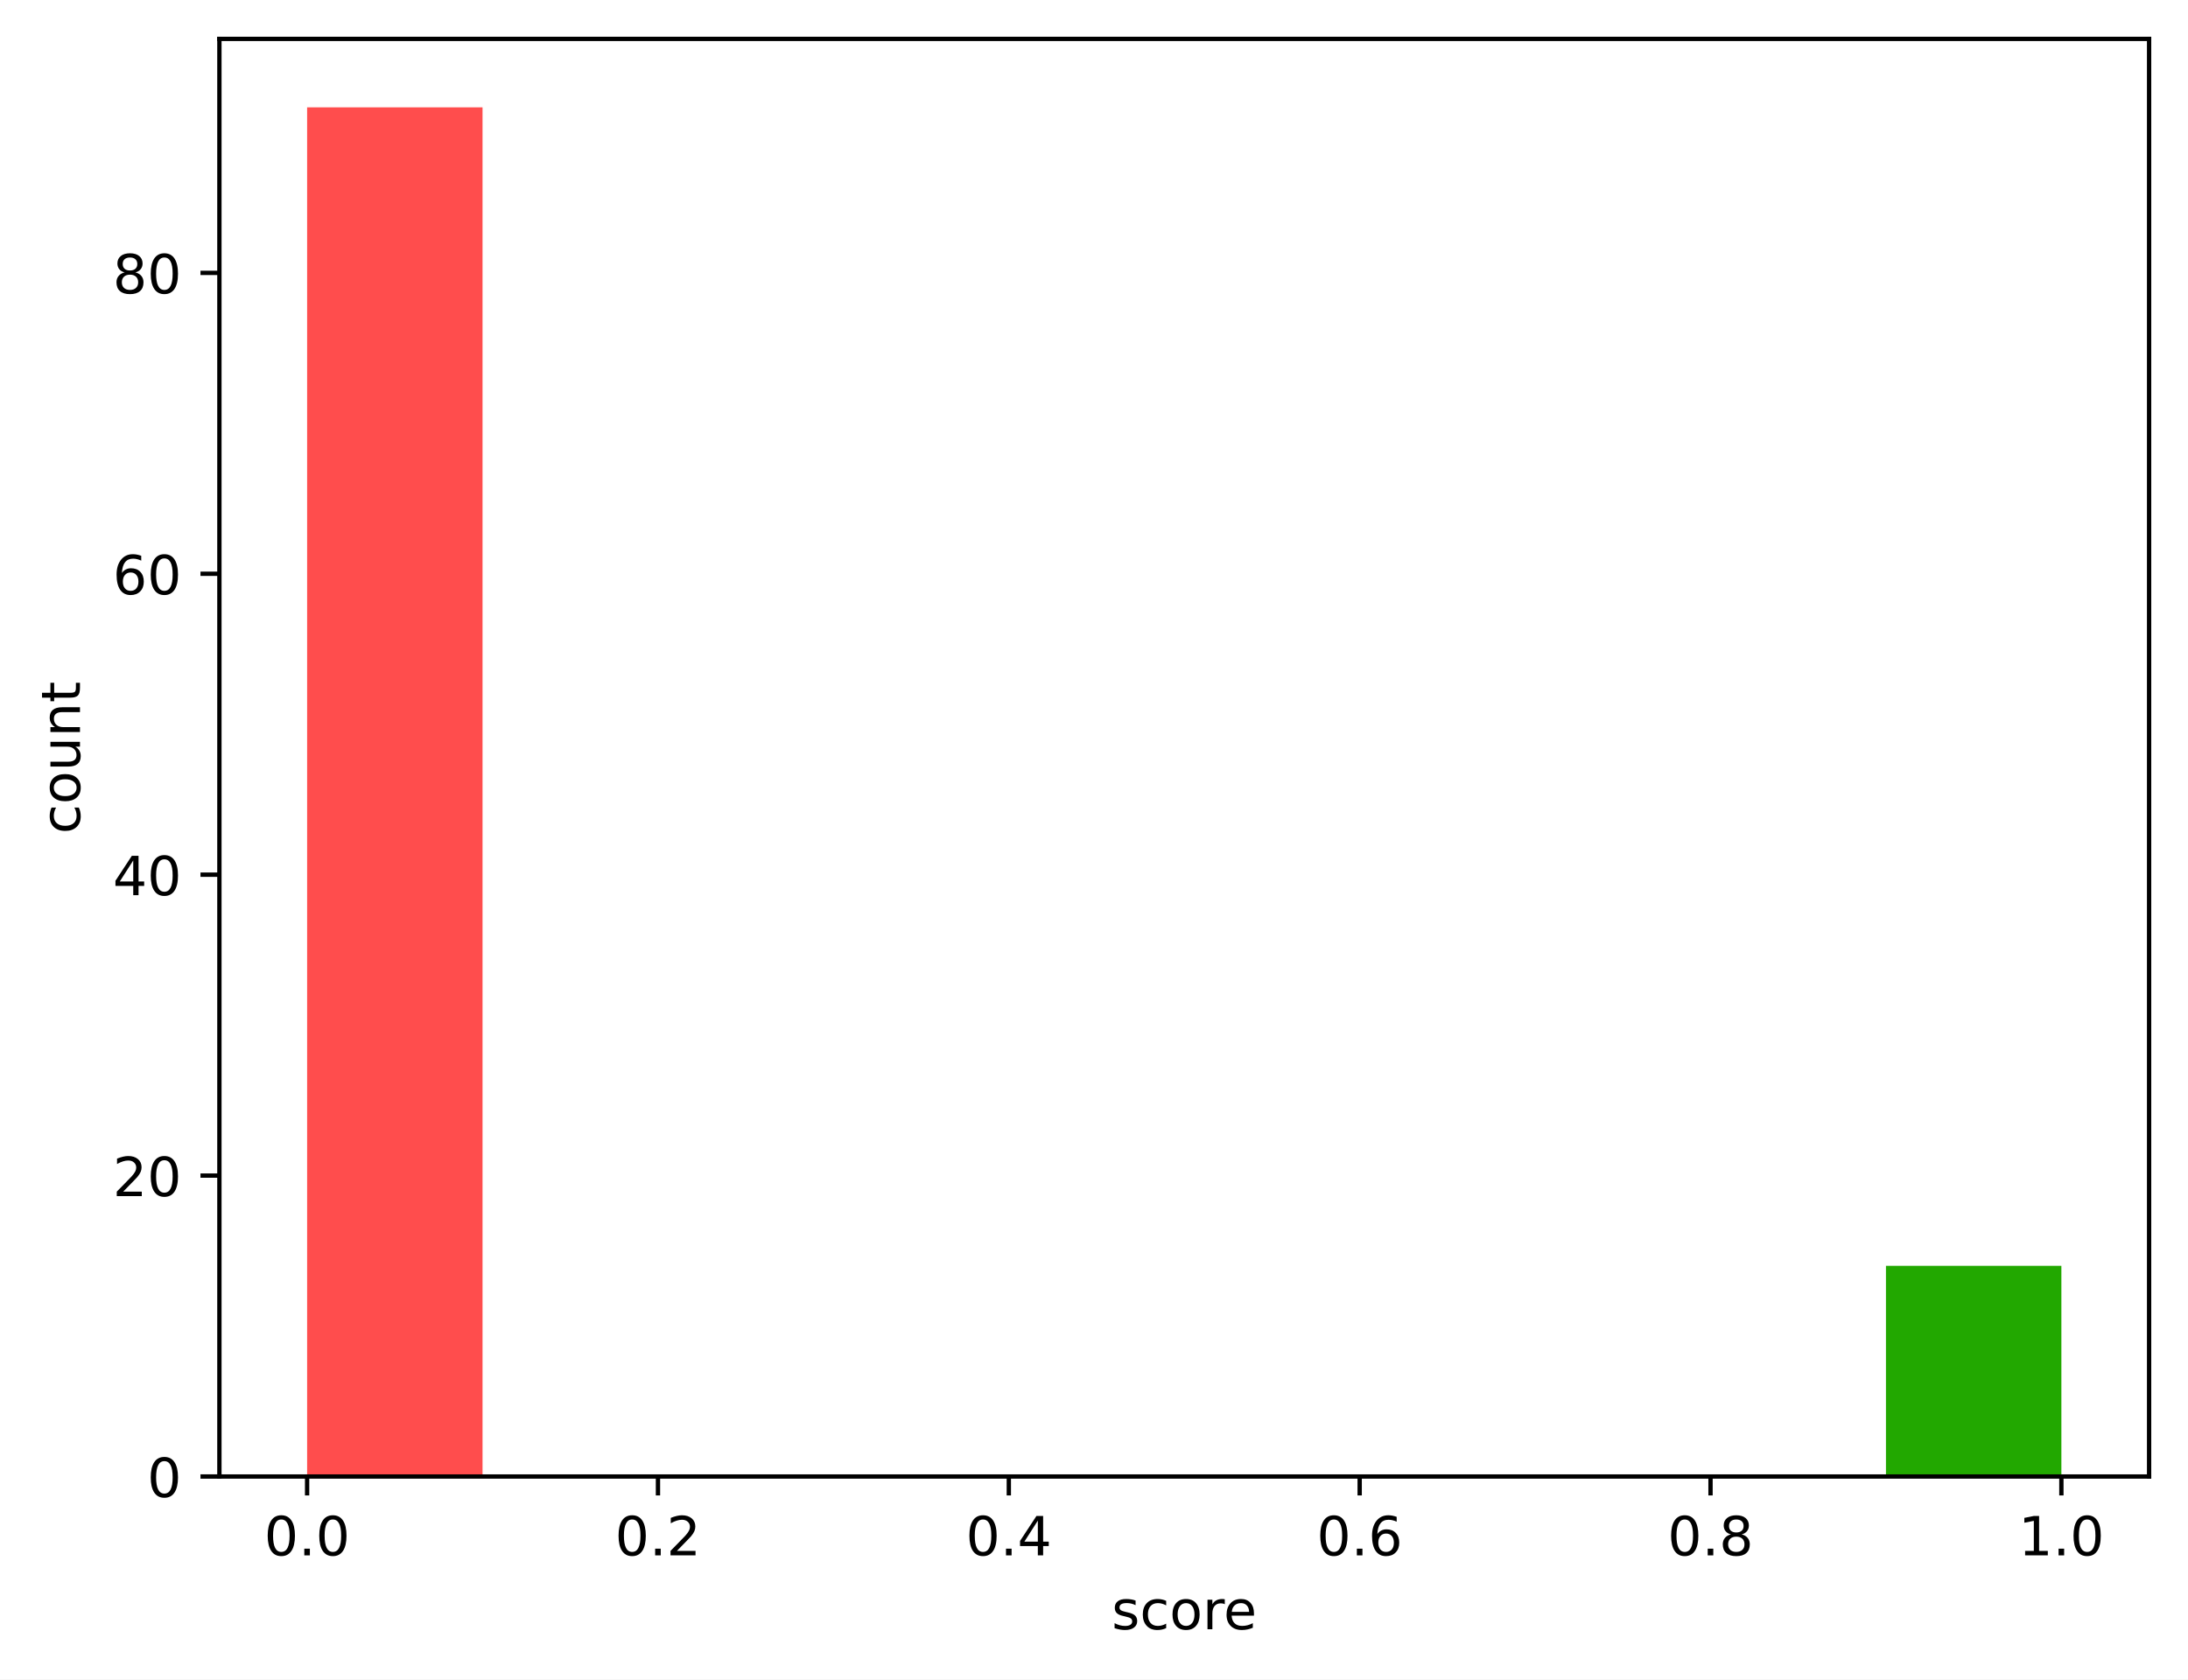
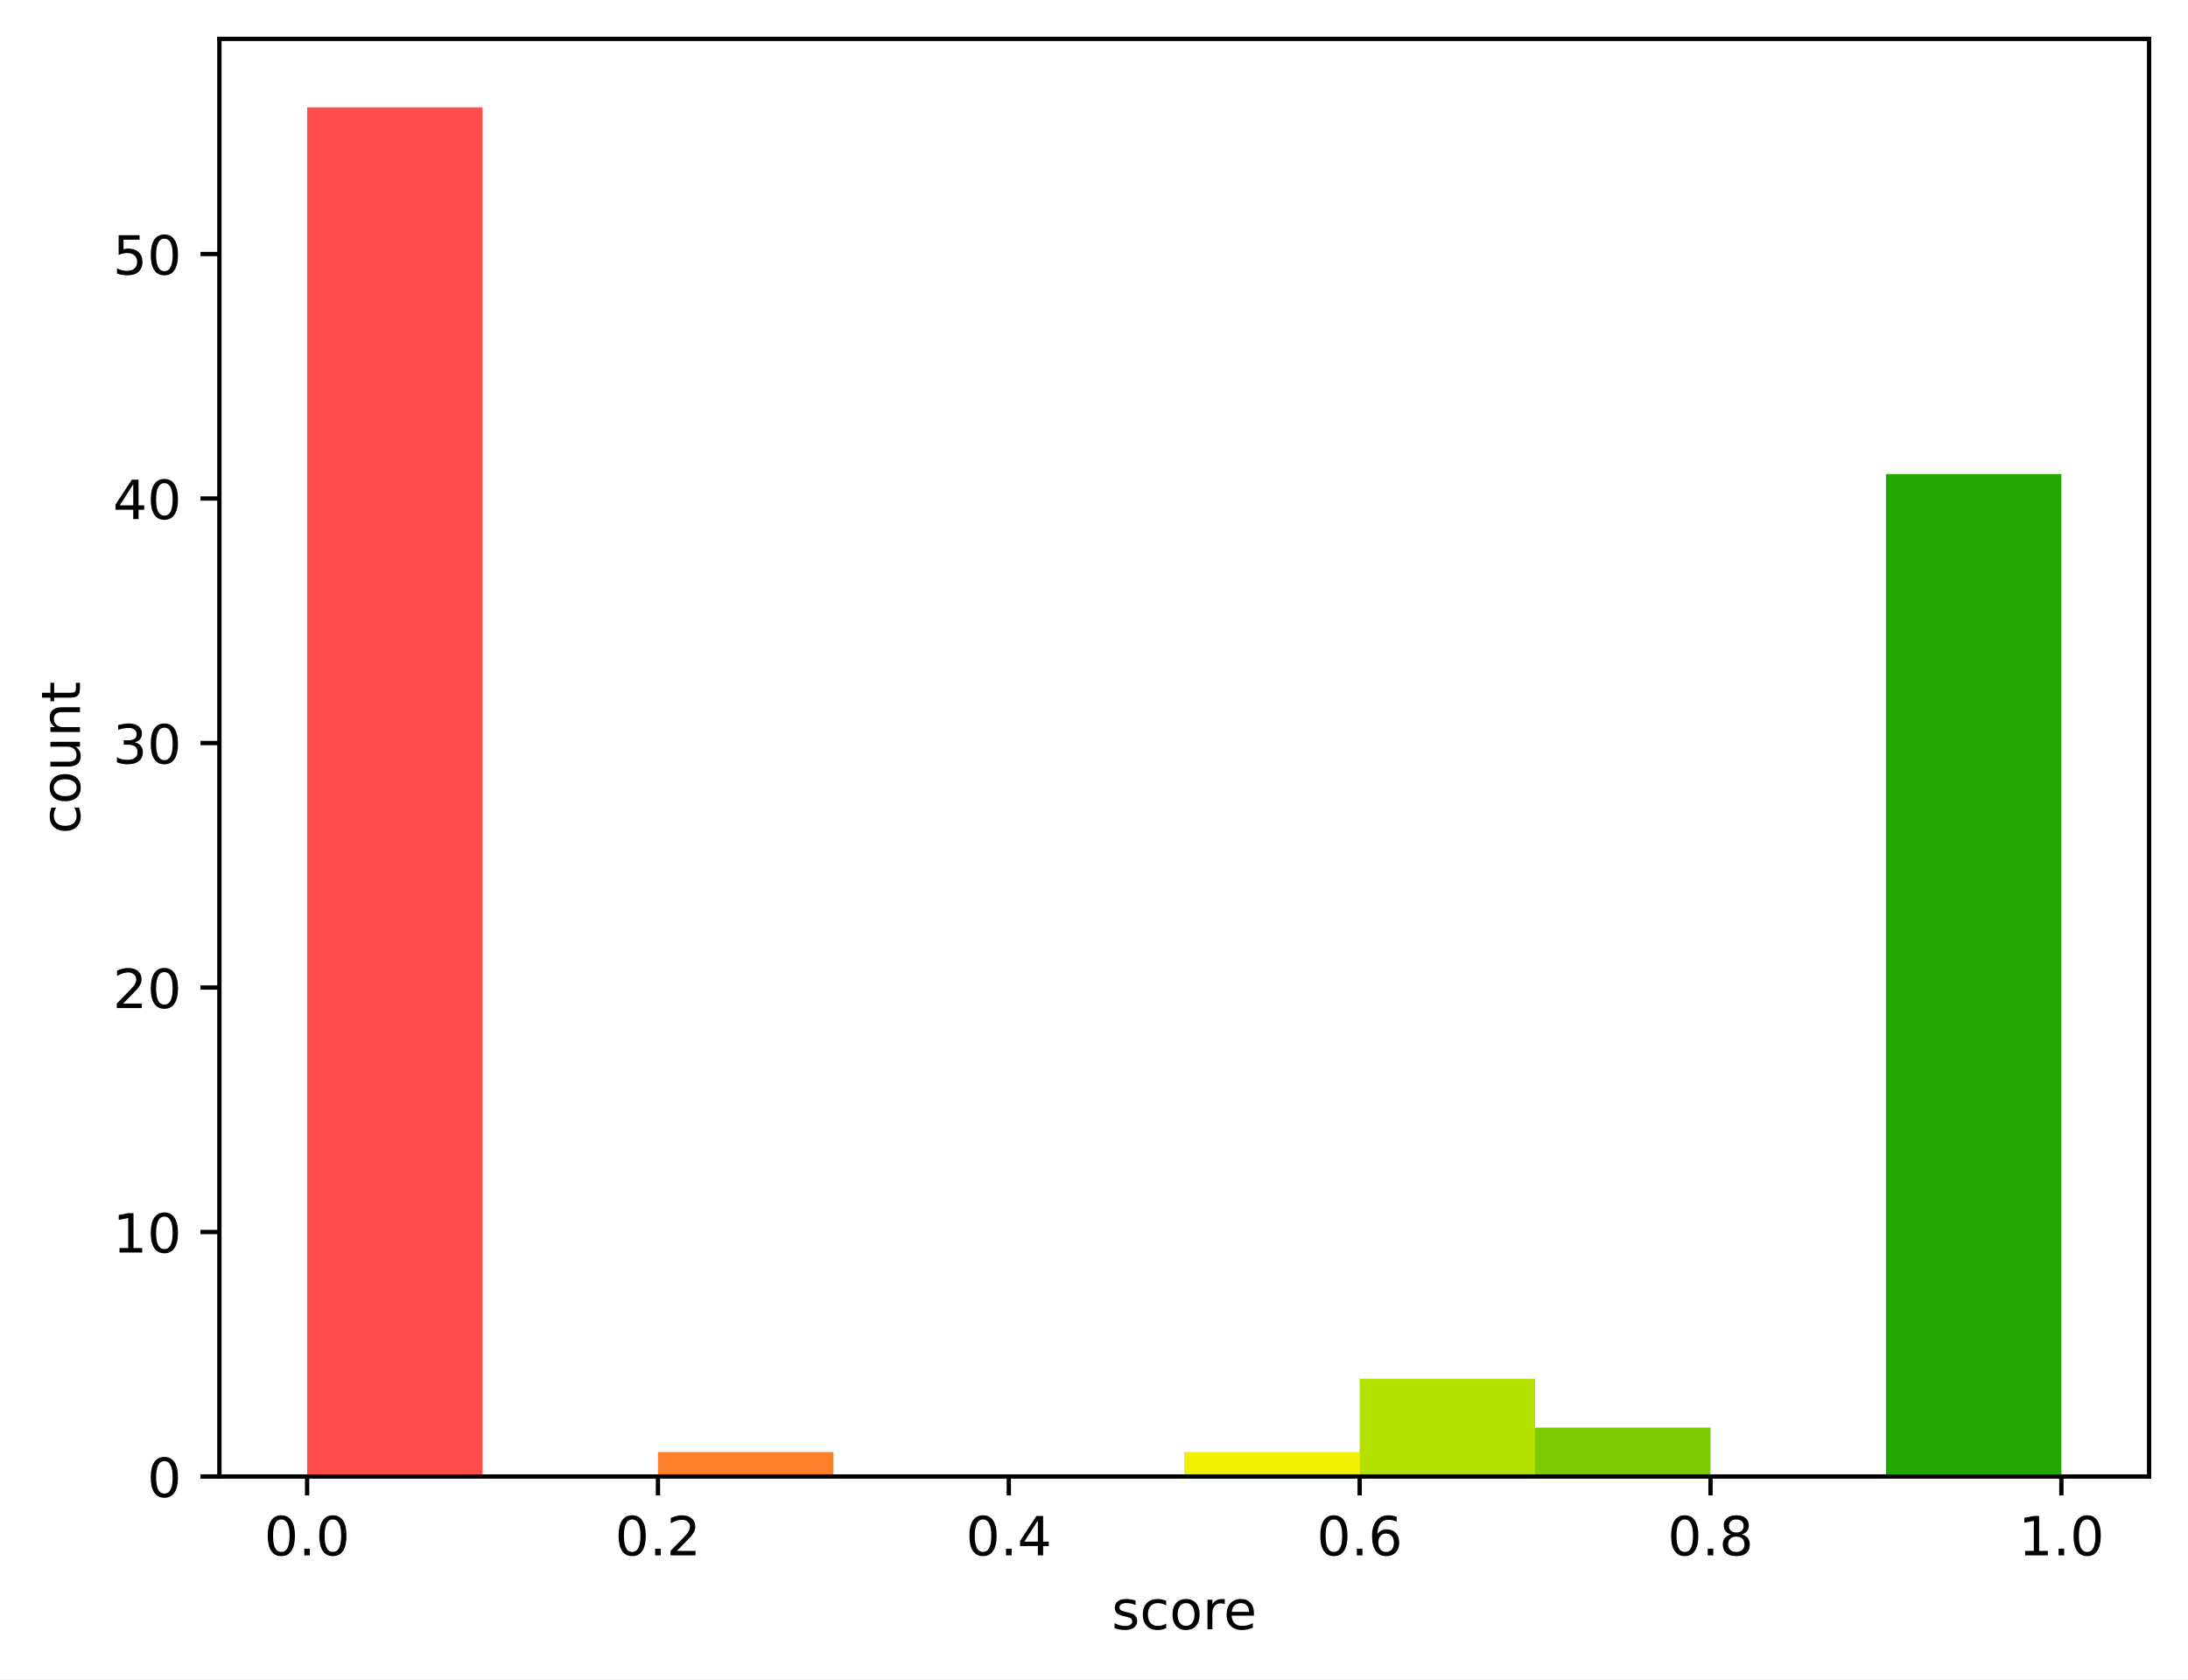
<svg xmlns="http://www.w3.org/2000/svg" xmlns:xlink="http://www.w3.org/1999/xlink" width="404.923pt" height="310.868pt" viewBox="0 0 404.923 310.868" version="1.1">
  <defs>
    <style type="text/css">*{stroke-linejoin: round; stroke-linecap: butt}</style>
  </defs>
  <g id="figure_1">
    <g id="patch_1">
      <path d="M 0 310.868  L 404.923 310.868  L 404.923 0  L 0 0  z " style="fill: #ffffff" />
    </g>
    <g id="axes_1">
      <g id="patch_2">
        <path d="M 40.603 273.312  L 397.723 273.312  L 397.723 7.2  L 40.603 7.2  z " style="fill: #ffffff" />
      </g>
      <g id="patch_3">
-         <path d="M 56.836 273.312  L 89.301 273.312  L 89.301 19.872  L 56.836 19.872  z " clip-path="url(#p4d7d26cb3e)" style="fill: #ff4d4d" />
+         <path d="M 56.836 273.312  L 89.301 273.312  L 89.301 19.872  L 56.836 19.872  z " clip-path="url(#pa8ca728cb8)" style="fill: #ff4d4d" />
      </g>
      <g id="patch_4">
-         <path d="M 89.301 273.312  L 121.767 273.312  L 121.767 273.312  L 89.301 273.312  z " clip-path="url(#p4d7d26cb3e)" style="fill: #ff6038" />
+         <path d="M 89.301 273.312  L 121.767 273.312  L 121.767 273.312  L 89.301 273.312  z " clip-path="url(#pa8ca728cb8)" style="fill: #ff6038" />
      </g>
      <g id="patch_5">
-         <path d="M 121.767 273.312  L 154.232 273.312  L 154.232 273.312  L 121.767 273.312  z " clip-path="url(#p4d7d26cb3e)" style="fill: #ff7e29" />
+         <path d="M 121.767 273.312  L 154.232 273.312  L 154.232 268.786  L 121.767 268.786  z " clip-path="url(#pa8ca728cb8)" style="fill: #ff7e29" />
      </g>
      <g id="patch_6">
-         <path d="M 154.232 273.312  L 186.698 273.312  L 186.698 273.312  L 154.232 273.312  z " clip-path="url(#p4d7d26cb3e)" style="fill: #ffa114" />
+         <path d="M 154.232 273.312  L 186.698 273.312  L 186.698 273.312  L 154.232 273.312  z " clip-path="url(#pa8ca728cb8)" style="fill: #ffa114" />
      </g>
      <g id="patch_7">
-         <path d="M 186.698 273.312  L 219.163 273.312  L 219.163 273.312  L 186.698 273.312  z " clip-path="url(#p4d7d26cb3e)" style="fill: #ffcd05" />
+         <path d="M 186.698 273.312  L 219.163 273.312  L 219.163 273.312  L 186.698 273.312  z " clip-path="url(#pa8ca728cb8)" style="fill: #ffcd05" />
      </g>
      <g id="patch_8">
-         <path d="M 219.163 273.312  L 251.629 273.312  L 251.629 273.312  L 219.163 273.312  z " clip-path="url(#p4d7d26cb3e)" style="fill: #f0f000" />
+         <path d="M 219.163 273.312  L 251.629 273.312  L 251.629 268.786  L 219.163 268.786  z " clip-path="url(#pa8ca728cb8)" style="fill: #f0f000" />
      </g>
      <g id="patch_9">
-         <path d="M 251.629 273.312  L 284.094 273.312  L 284.094 273.312  L 251.629 273.312  z " clip-path="url(#p4d7d26cb3e)" style="fill: #b4e000" />
+         <path d="M 251.629 273.312  L 284.094 273.312  L 284.094 255.209  L 251.629 255.209  z " clip-path="url(#pa8ca728cb8)" style="fill: #b4e000" />
      </g>
      <g id="patch_10">
-         <path d="M 284.094 273.312  L 316.559 273.312  L 316.559 273.312  L 284.094 273.312  z " clip-path="url(#p4d7d26cb3e)" style="fill: #7acc00" />
+         <path d="M 284.094 273.312  L 316.559 273.312  L 316.559 264.261  L 284.094 264.261  z " clip-path="url(#pa8ca728cb8)" style="fill: #7acc00" />
      </g>
      <g id="patch_11">
-         <path d="M 316.559 273.312  L 349.025 273.312  L 349.025 273.312  L 316.559 273.312  z " clip-path="url(#p4d7d26cb3e)" style="fill: #4bbd00" />
+         <path d="M 316.559 273.312  L 349.025 273.312  L 349.025 273.312  L 316.559 273.312  z " clip-path="url(#pa8ca728cb8)" style="fill: #4bbd00" />
      </g>
      <g id="patch_12">
-         <path d="M 349.025 273.312  L 381.49 273.312  L 381.49 234.321  L 349.025 234.321  z " clip-path="url(#p4d7d26cb3e)" style="fill: #22a800" />
+         <path d="M 349.025 273.312  L 381.49 273.312  L 381.49 87.758  L 349.025 87.758  z " clip-path="url(#pa8ca728cb8)" style="fill: #22a800" />
      </g>
      <g id="matplotlib.axis_1">
        <g id="xtick_1">
          <g id="line2d_1">
            <defs>
-               <path id="m181339ca97" d="M 0 0  L 0 3.5  " style="stroke: #000000; stroke-width: 0.8" />
-             </defs>
-             <g>
-               <use xlink:href="#m181339ca97" x="56.836" y="273.312" style="stroke: #000000; stroke-width: 0.8" />
+               <path id="m621961a1e3" d="M 0 0  L 0 3.5  " style="stroke: #000000; stroke-width: 0.8" />
+             </defs>
+             <g>
+               <use xlink:href="#m621961a1e3" x="56.836" y="273.312" style="stroke: #000000; stroke-width: 0.8" />
            </g>
          </g>
          <g id="text_1">
            <g transform="translate(48.88429 287.9104) scale(0.1 -0.1)">
              <defs>
                <path id="DejaVuSans-30" d="M 2034 4250  Q 1547 4250 1301 3770  Q 1056 3291 1056 2328  Q 1056 1369 1301 889  Q 1547 409 2034 409  Q 2525 409 2770 889  Q 3016 1369 3016 2328  Q 3016 3291 2770 3770  Q 2525 4250 2034 4250  z M 2034 4750  Q 2819 4750 3233 4129  Q 3647 3509 3647 2328  Q 3647 1150 3233 529  Q 2819 -91 2034 -91  Q 1250 -91 836 529  Q 422 1150 422 2328  Q 422 3509 836 4129  Q 1250 4750 2034 4750  z " transform="scale(0.015625)" />
                <path id="DejaVuSans-2e" d="M 684 794  L 1344 794  L 1344 0  L 684 0  L 684 794  z " transform="scale(0.015625)" />
              </defs>
              <use xlink:href="#DejaVuSans-30" />
              <use xlink:href="#DejaVuSans-2e" transform="translate(63.62305 0)" />
              <use xlink:href="#DejaVuSans-30" transform="translate(95.41016 0)" />
            </g>
          </g>
        </g>
        <g id="xtick_2">
          <g id="line2d_2">
            <g>
-               <use xlink:href="#m181339ca97" x="121.767" y="273.312" style="stroke: #000000; stroke-width: 0.8" />
+               <use xlink:href="#m621961a1e3" x="121.767" y="273.312" style="stroke: #000000; stroke-width: 0.8" />
            </g>
          </g>
          <g id="text_2">
            <g transform="translate(113.8152 287.9104) scale(0.1 -0.1)">
              <defs>
                <path id="DejaVuSans-32" d="M 1228 531  L 3431 531  L 3431 0  L 469 0  L 469 531  Q 828 903 1448 1529  Q 2069 2156 2228 2338  Q 2531 2678 2651 2914  Q 2772 3150 2772 3378  Q 2772 3750 2511 3984  Q 2250 4219 1831 4219  Q 1534 4219 1204 4116  Q 875 4013 500 3803  L 500 4441  Q 881 4594 1212 4672  Q 1544 4750 1819 4750  Q 2544 4750 2975 4387  Q 3406 4025 3406 3419  Q 3406 3131 3298 2873  Q 3191 2616 2906 2266  Q 2828 2175 2409 1742  Q 1991 1309 1228 531  z " transform="scale(0.015625)" />
              </defs>
              <use xlink:href="#DejaVuSans-30" />
              <use xlink:href="#DejaVuSans-2e" transform="translate(63.62305 0)" />
              <use xlink:href="#DejaVuSans-32" transform="translate(95.41016 0)" />
            </g>
          </g>
        </g>
        <g id="xtick_3">
          <g id="line2d_3">
            <g>
-               <use xlink:href="#m181339ca97" x="186.698" y="273.312" style="stroke: #000000; stroke-width: 0.8" />
+               <use xlink:href="#m621961a1e3" x="186.698" y="273.312" style="stroke: #000000; stroke-width: 0.8" />
            </g>
          </g>
          <g id="text_3">
            <g transform="translate(178.7461 287.9104) scale(0.1 -0.1)">
              <defs>
                <path id="DejaVuSans-34" d="M 2419 4116  L 825 1625  L 2419 1625  L 2419 4116  z M 2253 4666  L 3047 4666  L 3047 1625  L 3713 1625  L 3713 1100  L 3047 1100  L 3047 0  L 2419 0  L 2419 1100  L 313 1100  L 313 1709  L 2253 4666  z " transform="scale(0.015625)" />
              </defs>
              <use xlink:href="#DejaVuSans-30" />
              <use xlink:href="#DejaVuSans-2e" transform="translate(63.62305 0)" />
              <use xlink:href="#DejaVuSans-34" transform="translate(95.41016 0)" />
            </g>
          </g>
        </g>
        <g id="xtick_4">
          <g id="line2d_4">
            <g>
-               <use xlink:href="#m181339ca97" x="251.629" y="273.312" style="stroke: #000000; stroke-width: 0.8" />
+               <use xlink:href="#m621961a1e3" x="251.629" y="273.312" style="stroke: #000000; stroke-width: 0.8" />
            </g>
          </g>
          <g id="text_4">
            <g transform="translate(243.677 287.9104) scale(0.1 -0.1)">
              <defs>
                <path id="DejaVuSans-36" d="M 2113 2584  Q 1688 2584 1439 2293  Q 1191 2003 1191 1497  Q 1191 994 1439 701  Q 1688 409 2113 409  Q 2538 409 2786 701  Q 3034 994 3034 1497  Q 3034 2003 2786 2293  Q 2538 2584 2113 2584  z M 3366 4563  L 3366 3988  Q 3128 4100 2886 4159  Q 2644 4219 2406 4219  Q 1781 4219 1451 3797  Q 1122 3375 1075 2522  Q 1259 2794 1537 2939  Q 1816 3084 2150 3084  Q 2853 3084 3261 2657  Q 3669 2231 3669 1497  Q 3669 778 3244 343  Q 2819 -91 2113 -91  Q 1303 -91 875 529  Q 447 1150 447 2328  Q 447 3434 972 4092  Q 1497 4750 2381 4750  Q 2619 4750 2861 4703  Q 3103 4656 3366 4563  z " transform="scale(0.015625)" />
              </defs>
              <use xlink:href="#DejaVuSans-30" />
              <use xlink:href="#DejaVuSans-2e" transform="translate(63.62305 0)" />
              <use xlink:href="#DejaVuSans-36" transform="translate(95.41016 0)" />
            </g>
          </g>
        </g>
        <g id="xtick_5">
          <g id="line2d_5">
            <g>
-               <use xlink:href="#m181339ca97" x="316.559" y="273.312" style="stroke: #000000; stroke-width: 0.8" />
+               <use xlink:href="#m621961a1e3" x="316.559" y="273.312" style="stroke: #000000; stroke-width: 0.8" />
            </g>
          </g>
          <g id="text_5">
            <g transform="translate(308.6079 287.9104) scale(0.1 -0.1)">
              <defs>
                <path id="DejaVuSans-38" d="M 2034 2216  Q 1584 2216 1326 1975  Q 1069 1734 1069 1313  Q 1069 891 1326 650  Q 1584 409 2034 409  Q 2484 409 2743 651  Q 3003 894 3003 1313  Q 3003 1734 2745 1975  Q 2488 2216 2034 2216  z M 1403 2484  Q 997 2584 770 2862  Q 544 3141 544 3541  Q 544 4100 942 4425  Q 1341 4750 2034 4750  Q 2731 4750 3128 4425  Q 3525 4100 3525 3541  Q 3525 3141 3298 2862  Q 3072 2584 2669 2484  Q 3125 2378 3379 2068  Q 3634 1759 3634 1313  Q 3634 634 3220 271  Q 2806 -91 2034 -91  Q 1263 -91 848 271  Q 434 634 434 1313  Q 434 1759 690 2068  Q 947 2378 1403 2484  z M 1172 3481  Q 1172 3119 1398 2916  Q 1625 2713 2034 2713  Q 2441 2713 2670 2916  Q 2900 3119 2900 3481  Q 2900 3844 2670 4047  Q 2441 4250 2034 4250  Q 1625 4250 1398 4047  Q 1172 3844 1172 3481  z " transform="scale(0.015625)" />
              </defs>
              <use xlink:href="#DejaVuSans-30" />
              <use xlink:href="#DejaVuSans-2e" transform="translate(63.62305 0)" />
              <use xlink:href="#DejaVuSans-38" transform="translate(95.41016 0)" />
            </g>
          </g>
        </g>
        <g id="xtick_6">
          <g id="line2d_6">
            <g>
-               <use xlink:href="#m181339ca97" x="381.49" y="273.312" style="stroke: #000000; stroke-width: 0.8" />
+               <use xlink:href="#m621961a1e3" x="381.49" y="273.312" style="stroke: #000000; stroke-width: 0.8" />
            </g>
          </g>
          <g id="text_6">
            <g transform="translate(373.5388 287.9104) scale(0.1 -0.1)">
              <defs>
                <path id="DejaVuSans-31" d="M 794 531  L 1825 531  L 1825 4091  L 703 3866  L 703 4441  L 1819 4666  L 2450 4666  L 2450 531  L 3481 531  L 3481 0  L 794 0  L 794 531  z " transform="scale(0.015625)" />
              </defs>
              <use xlink:href="#DejaVuSans-31" />
              <use xlink:href="#DejaVuSans-2e" transform="translate(63.62305 0)" />
              <use xlink:href="#DejaVuSans-30" transform="translate(95.41016 0)" />
            </g>
          </g>
        </g>
        <g id="text_7">
          <g transform="translate(205.7303 301.5886) scale(0.1 -0.1)">
            <defs>
              <path id="DejaVuSans-73" d="M 2834 3397  L 2834 2853  Q 2591 2978 2328 3040  Q 2066 3103 1784 3103  Q 1356 3103 1142 2972  Q 928 2841 928 2578  Q 928 2378 1081 2264  Q 1234 2150 1697 2047  L 1894 2003  Q 2506 1872 2764 1633  Q 3022 1394 3022 966  Q 3022 478 2636 193  Q 2250 -91 1575 -91  Q 1294 -91 989 -36  Q 684 19 347 128  L 347 722  Q 666 556 975 473  Q 1284 391 1588 391  Q 1994 391 2212 530  Q 2431 669 2431 922  Q 2431 1156 2273 1281  Q 2116 1406 1581 1522  L 1381 1569  Q 847 1681 609 1914  Q 372 2147 372 2553  Q 372 3047 722 3315  Q 1072 3584 1716 3584  Q 2034 3584 2315 3537  Q 2597 3491 2834 3397  z " transform="scale(0.015625)" />
              <path id="DejaVuSans-63" d="M 3122 3366  L 3122 2828  Q 2878 2963 2633 3030  Q 2388 3097 2138 3097  Q 1578 3097 1268 2742  Q 959 2388 959 1747  Q 959 1106 1268 751  Q 1578 397 2138 397  Q 2388 397 2633 464  Q 2878 531 3122 666  L 3122 134  Q 2881 22 2623 -34  Q 2366 -91 2075 -91  Q 1284 -91 818 406  Q 353 903 353 1747  Q 353 2603 823 3093  Q 1294 3584 2113 3584  Q 2378 3584 2631 3529  Q 2884 3475 3122 3366  z " transform="scale(0.015625)" />
              <path id="DejaVuSans-6f" d="M 1959 3097  Q 1497 3097 1228 2736  Q 959 2375 959 1747  Q 959 1119 1226 758  Q 1494 397 1959 397  Q 2419 397 2687 759  Q 2956 1122 2956 1747  Q 2956 2369 2687 2733  Q 2419 3097 1959 3097  z M 1959 3584  Q 2709 3584 3137 3096  Q 3566 2609 3566 1747  Q 3566 888 3137 398  Q 2709 -91 1959 -91  Q 1206 -91 779 398  Q 353 888 353 1747  Q 353 2609 779 3096  Q 1206 3584 1959 3584  z " transform="scale(0.015625)" />
              <path id="DejaVuSans-72" d="M 2631 2963  Q 2534 3019 2420 3045  Q 2306 3072 2169 3072  Q 1681 3072 1420 2755  Q 1159 2438 1159 1844  L 1159 0  L 581 0  L 581 3500  L 1159 3500  L 1159 2956  Q 1341 3275 1631 3429  Q 1922 3584 2338 3584  Q 2397 3584 2469 3576  Q 2541 3569 2628 3553  L 2631 2963  z " transform="scale(0.015625)" />
              <path id="DejaVuSans-65" d="M 3597 1894  L 3597 1613  L 953 1613  Q 991 1019 1311 708  Q 1631 397 2203 397  Q 2534 397 2845 478  Q 3156 559 3463 722  L 3463 178  Q 3153 47 2828 -22  Q 2503 -91 2169 -91  Q 1331 -91 842 396  Q 353 884 353 1716  Q 353 2575 817 3079  Q 1281 3584 2069 3584  Q 2775 3584 3186 3129  Q 3597 2675 3597 1894  z M 3022 2063  Q 3016 2534 2758 2815  Q 2500 3097 2075 3097  Q 1594 3097 1305 2825  Q 1016 2553 972 2059  L 3022 2063  z " transform="scale(0.015625)" />
            </defs>
            <use xlink:href="#DejaVuSans-73" />
            <use xlink:href="#DejaVuSans-63" transform="translate(52.09961 0)" />
            <use xlink:href="#DejaVuSans-6f" transform="translate(107.0801 0)" />
            <use xlink:href="#DejaVuSans-72" transform="translate(168.2617 0)" />
            <use xlink:href="#DejaVuSans-65" transform="translate(207.125 0)" />
          </g>
        </g>
      </g>
      <g id="matplotlib.axis_2">
        <g id="ytick_1">
          <g id="line2d_7">
            <defs>
-               <path id="m971f19d036" d="M 0 0  L -3.5 0  " style="stroke: #000000; stroke-width: 0.8" />
-             </defs>
-             <g>
-               <use xlink:href="#m971f19d036" x="40.603" y="273.312" style="stroke: #000000; stroke-width: 0.8" />
+               <path id="m6ca55456c2" d="M 0 0  L -3.5 0  " style="stroke: #000000; stroke-width: 0.8" />
+             </defs>
+             <g>
+               <use xlink:href="#m6ca55456c2" x="40.603" y="273.312" style="stroke: #000000; stroke-width: 0.8" />
            </g>
          </g>
          <g id="text_8">
            <g transform="translate(27.24063 277.1112) scale(0.1 -0.1)">
              <use xlink:href="#DejaVuSans-30" />
            </g>
          </g>
        </g>
        <g id="ytick_2">
          <g id="line2d_8">
            <g>
-               <use xlink:href="#m971f19d036" x="40.603" y="217.611" style="stroke: #000000; stroke-width: 0.8" />
+               <use xlink:href="#m6ca55456c2" x="40.603" y="228.055" style="stroke: #000000; stroke-width: 0.8" />
            </g>
          </g>
          <g id="text_9">
-             <g transform="translate(20.87813 221.4101) scale(0.1 -0.1)">
-               <use xlink:href="#DejaVuSans-32" />
+             <g transform="translate(20.87813 231.8541) scale(0.1 -0.1)">
+               <use xlink:href="#DejaVuSans-31" />
              <use xlink:href="#DejaVuSans-30" transform="translate(63.62305 0)" />
            </g>
          </g>
        </g>
        <g id="ytick_3">
          <g id="line2d_9">
            <g>
-               <use xlink:href="#m971f19d036" x="40.603" y="161.91" style="stroke: #000000; stroke-width: 0.8" />
+               <use xlink:href="#m6ca55456c2" x="40.603" y="182.798" style="stroke: #000000; stroke-width: 0.8" />
            </g>
          </g>
          <g id="text_10">
-             <g transform="translate(20.87813 165.709) scale(0.1 -0.1)">
-               <use xlink:href="#DejaVuSans-34" />
+             <g transform="translate(20.87813 186.5969) scale(0.1 -0.1)">
+               <use xlink:href="#DejaVuSans-32" />
              <use xlink:href="#DejaVuSans-30" transform="translate(63.62305 0)" />
            </g>
          </g>
        </g>
        <g id="ytick_4">
          <g id="line2d_10">
            <g>
-               <use xlink:href="#m971f19d036" x="40.603" y="106.209" style="stroke: #000000; stroke-width: 0.8" />
+               <use xlink:href="#m6ca55456c2" x="40.603" y="137.541" style="stroke: #000000; stroke-width: 0.8" />
            </g>
          </g>
          <g id="text_11">
-             <g transform="translate(20.87813 110.0079) scale(0.1 -0.1)">
-               <use xlink:href="#DejaVuSans-36" />
+             <g transform="translate(20.87813 141.3398) scale(0.1 -0.1)">
+               <defs>
+                 <path id="DejaVuSans-33" d="M 2597 2516  Q 3050 2419 3304 2112  Q 3559 1806 3559 1356  Q 3559 666 3084 287  Q 2609 -91 1734 -91  Q 1441 -91 1130 -33  Q 819 25 488 141  L 488 750  Q 750 597 1062 519  Q 1375 441 1716 441  Q 2309 441 2620 675  Q 2931 909 2931 1356  Q 2931 1769 2642 2001  Q 2353 2234 1838 2234  L 1294 2234  L 1294 2753  L 1863 2753  Q 2328 2753 2575 2939  Q 2822 3125 2822 3475  Q 2822 3834 2567 4026  Q 2313 4219 1838 4219  Q 1578 4219 1281 4162  Q 984 4106 628 3988  L 628 4550  Q 988 4650 1302 4700  Q 1616 4750 1894 4750  Q 2613 4750 3031 4423  Q 3450 4097 3450 3541  Q 3450 3153 3228 2886  Q 3006 2619 2597 2516  z " transform="scale(0.015625)" />
+               </defs>
+               <use xlink:href="#DejaVuSans-33" />
              <use xlink:href="#DejaVuSans-30" transform="translate(63.62305 0)" />
            </g>
          </g>
        </g>
        <g id="ytick_5">
          <g id="line2d_11">
            <g>
-               <use xlink:href="#m971f19d036" x="40.603" y="50.508" style="stroke: #000000; stroke-width: 0.8" />
+               <use xlink:href="#m6ca55456c2" x="40.603" y="92.283" style="stroke: #000000; stroke-width: 0.8" />
            </g>
          </g>
          <g id="text_12">
-             <g transform="translate(20.87813 54.30682) scale(0.1 -0.1)">
-               <use xlink:href="#DejaVuSans-38" />
-               <use xlink:href="#DejaVuSans-30" transform="translate(63.62305 0)" />
-             </g>
-           </g>
-         </g>
-         <g id="text_13">
+             <g transform="translate(20.87813 96.08265) scale(0.1 -0.1)">
+               <use xlink:href="#DejaVuSans-34" />
+               <use xlink:href="#DejaVuSans-30" transform="translate(63.62305 0)" />
+             </g>
+           </g>
+         </g>
+         <g id="ytick_6">
+           <g id="line2d_12">
+             <g>
+               <use xlink:href="#m6ca55456c2" x="40.603" y="47.026" style="stroke: #000000; stroke-width: 0.8" />
+             </g>
+           </g>
+           <g id="text_13">
+             <g transform="translate(20.87813 50.8255) scale(0.1 -0.1)">
+               <defs>
+                 <path id="DejaVuSans-35" d="M 691 4666  L 3169 4666  L 3169 4134  L 1269 4134  L 1269 2991  Q 1406 3038 1543 3061  Q 1681 3084 1819 3084  Q 2600 3084 3056 2656  Q 3513 2228 3513 1497  Q 3513 744 3044 326  Q 2575 -91 1722 -91  Q 1428 -91 1123 -41  Q 819 9 494 109  L 494 744  Q 775 591 1075 516  Q 1375 441 1709 441  Q 2250 441 2565 725  Q 2881 1009 2881 1497  Q 2881 1984 2565 2268  Q 2250 2553 1709 2553  Q 1456 2553 1204 2497  Q 953 2441 691 2322  L 691 4666  z " transform="scale(0.015625)" />
+               </defs>
+               <use xlink:href="#DejaVuSans-35" />
+               <use xlink:href="#DejaVuSans-30" transform="translate(63.62305 0)" />
+             </g>
+           </g>
+         </g>
+         <g id="text_14">
          <g transform="translate(14.79844 154.3622) rotate(-90) scale(0.1 -0.1)">
            <defs>
              <path id="DejaVuSans-75" d="M 544 1381  L 544 3500  L 1119 3500  L 1119 1403  Q 1119 906 1312 657  Q 1506 409 1894 409  Q 2359 409 2629 706  Q 2900 1003 2900 1516  L 2900 3500  L 3475 3500  L 3475 0  L 2900 0  L 2900 538  Q 2691 219 2414 64  Q 2138 -91 1772 -91  Q 1169 -91 856 284  Q 544 659 544 1381  z M 1991 3584  L 1991 3584  z " transform="scale(0.015625)" />
              <path id="DejaVuSans-6e" d="M 3513 2113  L 3513 0  L 2938 0  L 2938 2094  Q 2938 2591 2744 2837  Q 2550 3084 2163 3084  Q 1697 3084 1428 2787  Q 1159 2491 1159 1978  L 1159 0  L 581 0  L 581 3500  L 1159 3500  L 1159 2956  Q 1366 3272 1645 3428  Q 1925 3584 2291 3584  Q 2894 3584 3203 3211  Q 3513 2838 3513 2113  z " transform="scale(0.015625)" />
              <path id="DejaVuSans-74" d="M 1172 4494  L 1172 3500  L 2356 3500  L 2356 3053  L 1172 3053  L 1172 1153  Q 1172 725 1289 603  Q 1406 481 1766 481  L 2356 481  L 2356 0  L 1766 0  Q 1100 0 847 248  Q 594 497 594 1153  L 594 3053  L 172 3053  L 172 3500  L 594 3500  L 594 4494  L 1172 4494  z " transform="scale(0.015625)" />
            </defs>
            <use xlink:href="#DejaVuSans-63" />
            <use xlink:href="#DejaVuSans-6f" transform="translate(54.98047 0)" />
            <use xlink:href="#DejaVuSans-75" transform="translate(116.1621 0)" />
            <use xlink:href="#DejaVuSans-6e" transform="translate(179.541 0)" />
            <use xlink:href="#DejaVuSans-74" transform="translate(242.9199 0)" />
          </g>
        </g>
      </g>
      <g id="patch_13">
        <path d="M 40.603 273.312  L 40.603 7.2  " style="fill: none; stroke: #000000; stroke-width: 0.8; stroke-linejoin: miter; stroke-linecap: square" />
      </g>
      <g id="patch_14">
        <path d="M 397.723 273.312  L 397.723 7.2  " style="fill: none; stroke: #000000; stroke-width: 0.8; stroke-linejoin: miter; stroke-linecap: square" />
      </g>
      <g id="patch_15">
        <path d="M 40.603 273.312  L 397.723 273.312  " style="fill: none; stroke: #000000; stroke-width: 0.8; stroke-linejoin: miter; stroke-linecap: square" />
      </g>
      <g id="patch_16">
        <path d="M 40.603 7.2  L 397.723 7.2  " style="fill: none; stroke: #000000; stroke-width: 0.8; stroke-linejoin: miter; stroke-linecap: square" />
      </g>
    </g>
  </g>
  <defs>
-     <clipPath id="p4d7d26cb3e">
+     <clipPath id="pa8ca728cb8">
      <rect x="40.603" y="7.2" width="357.12" height="266.112" />
    </clipPath>
  </defs>
</svg>
